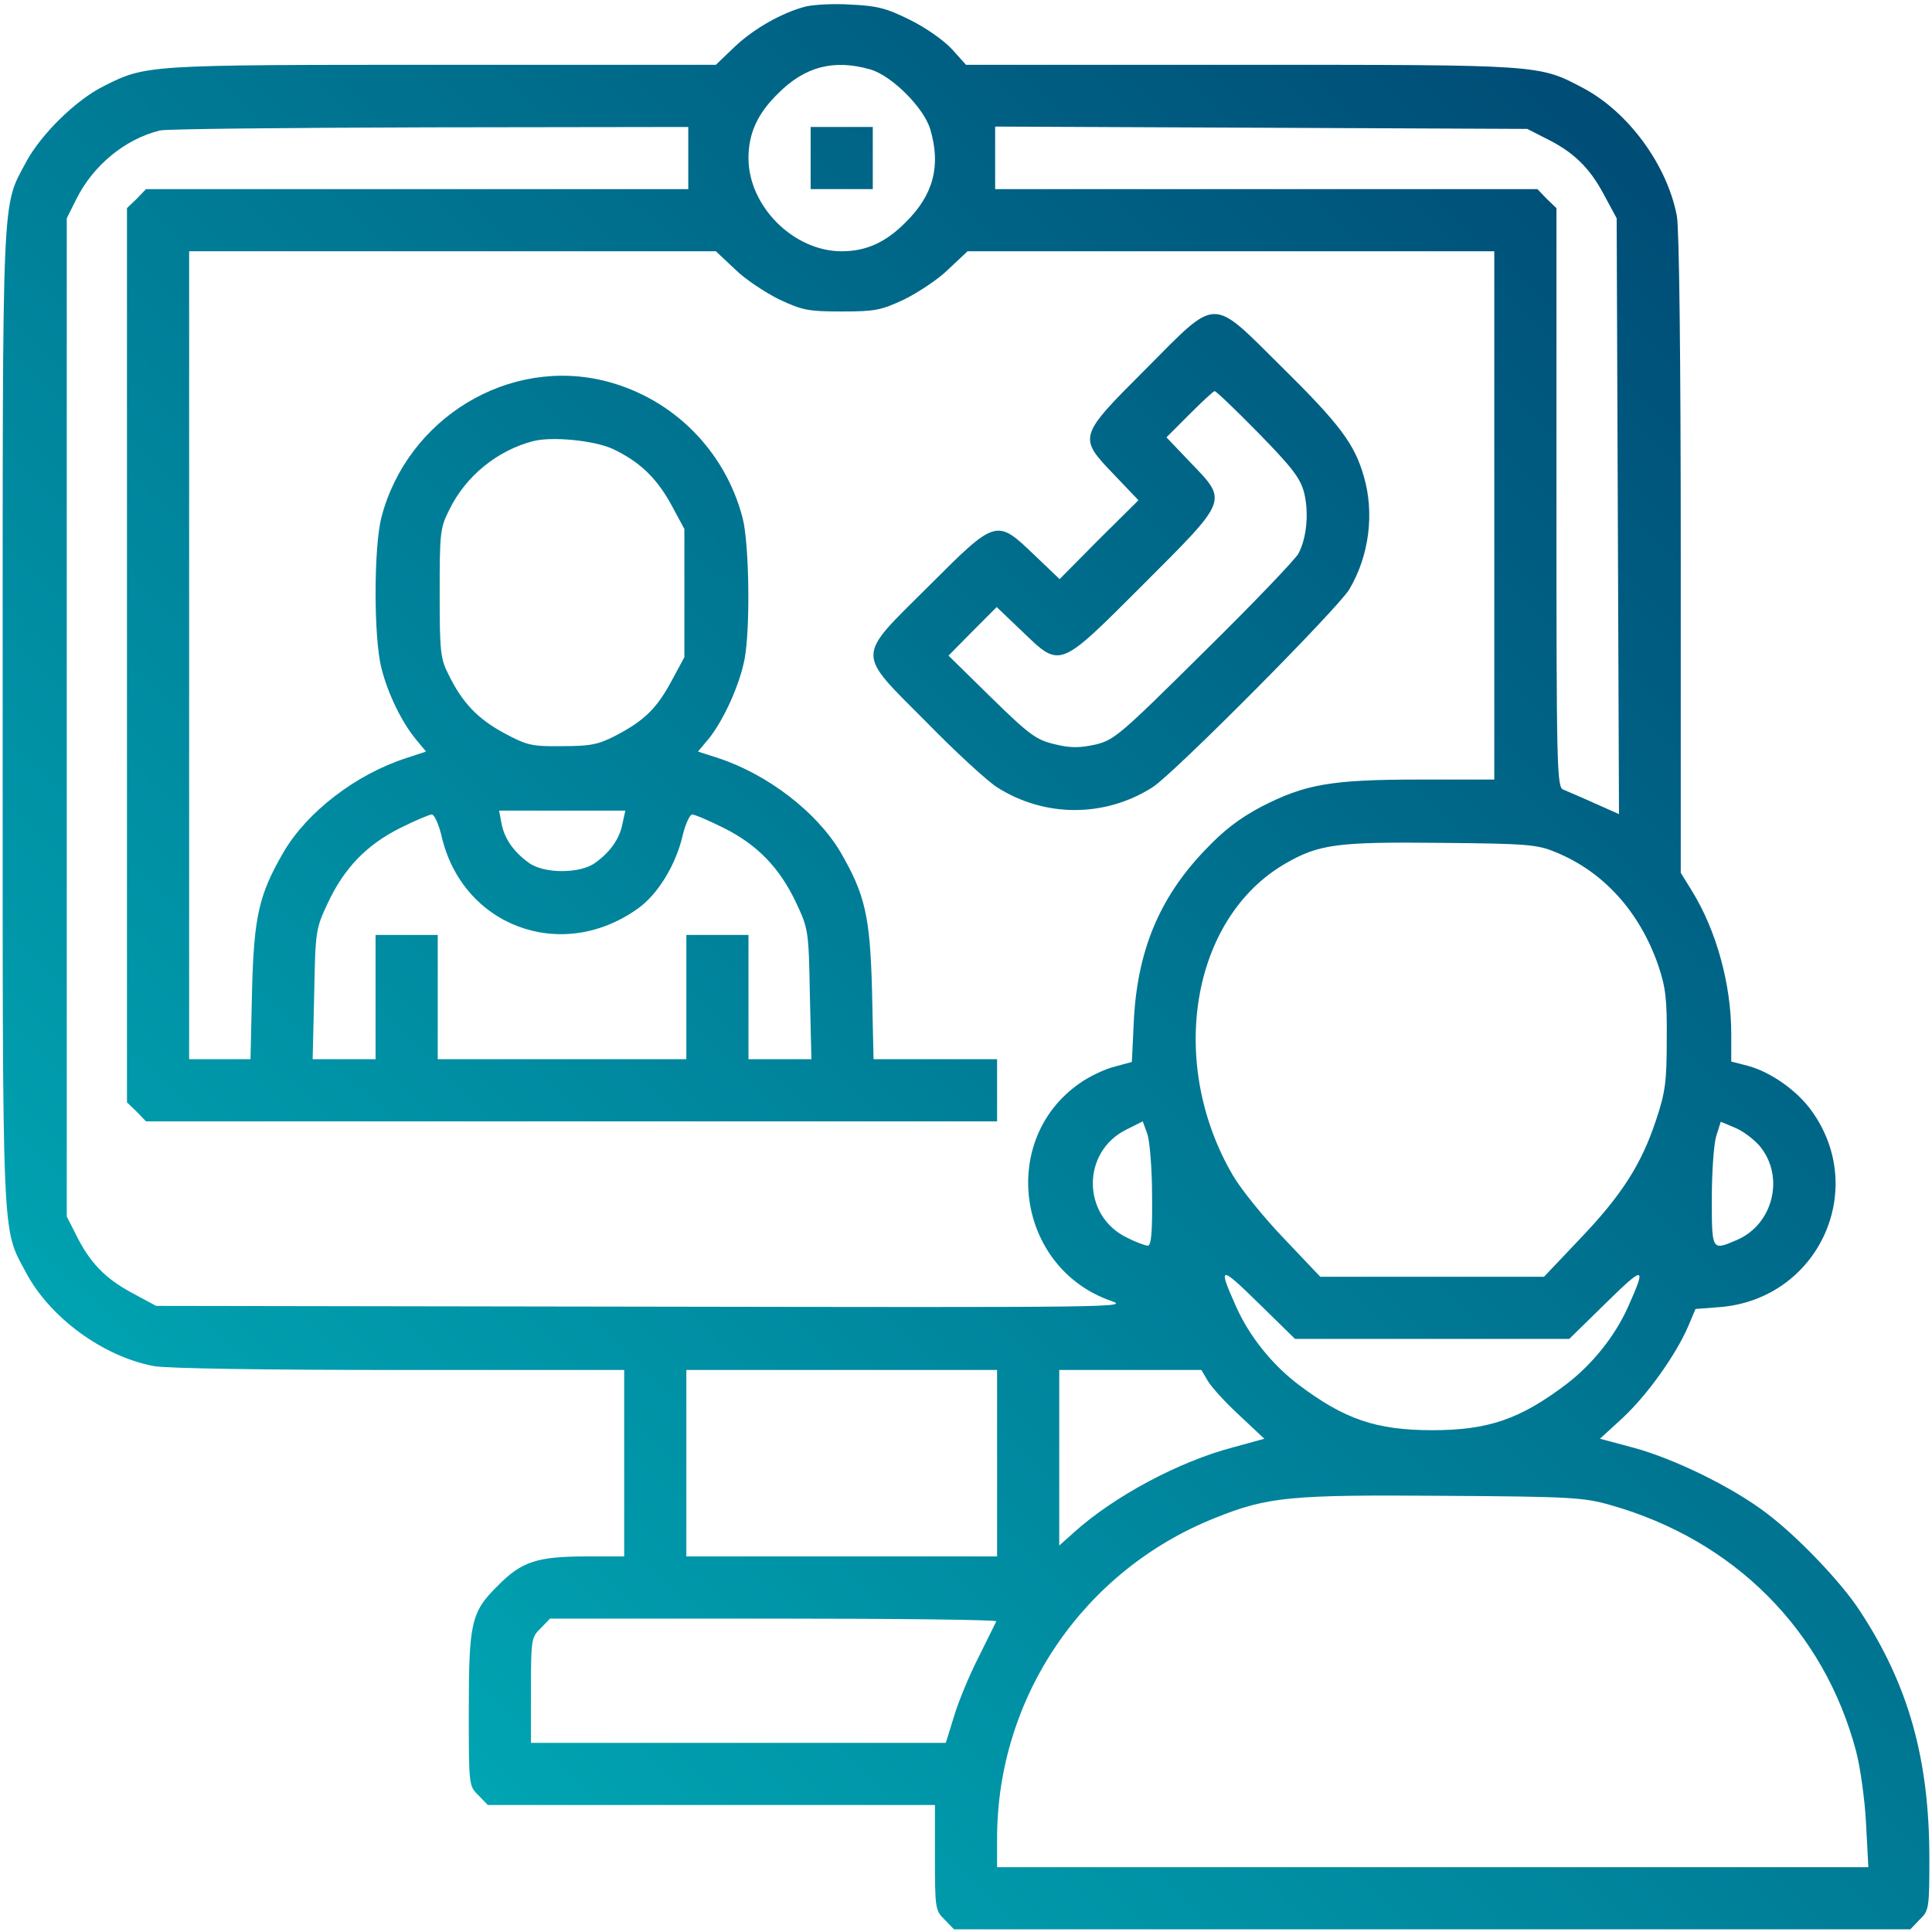
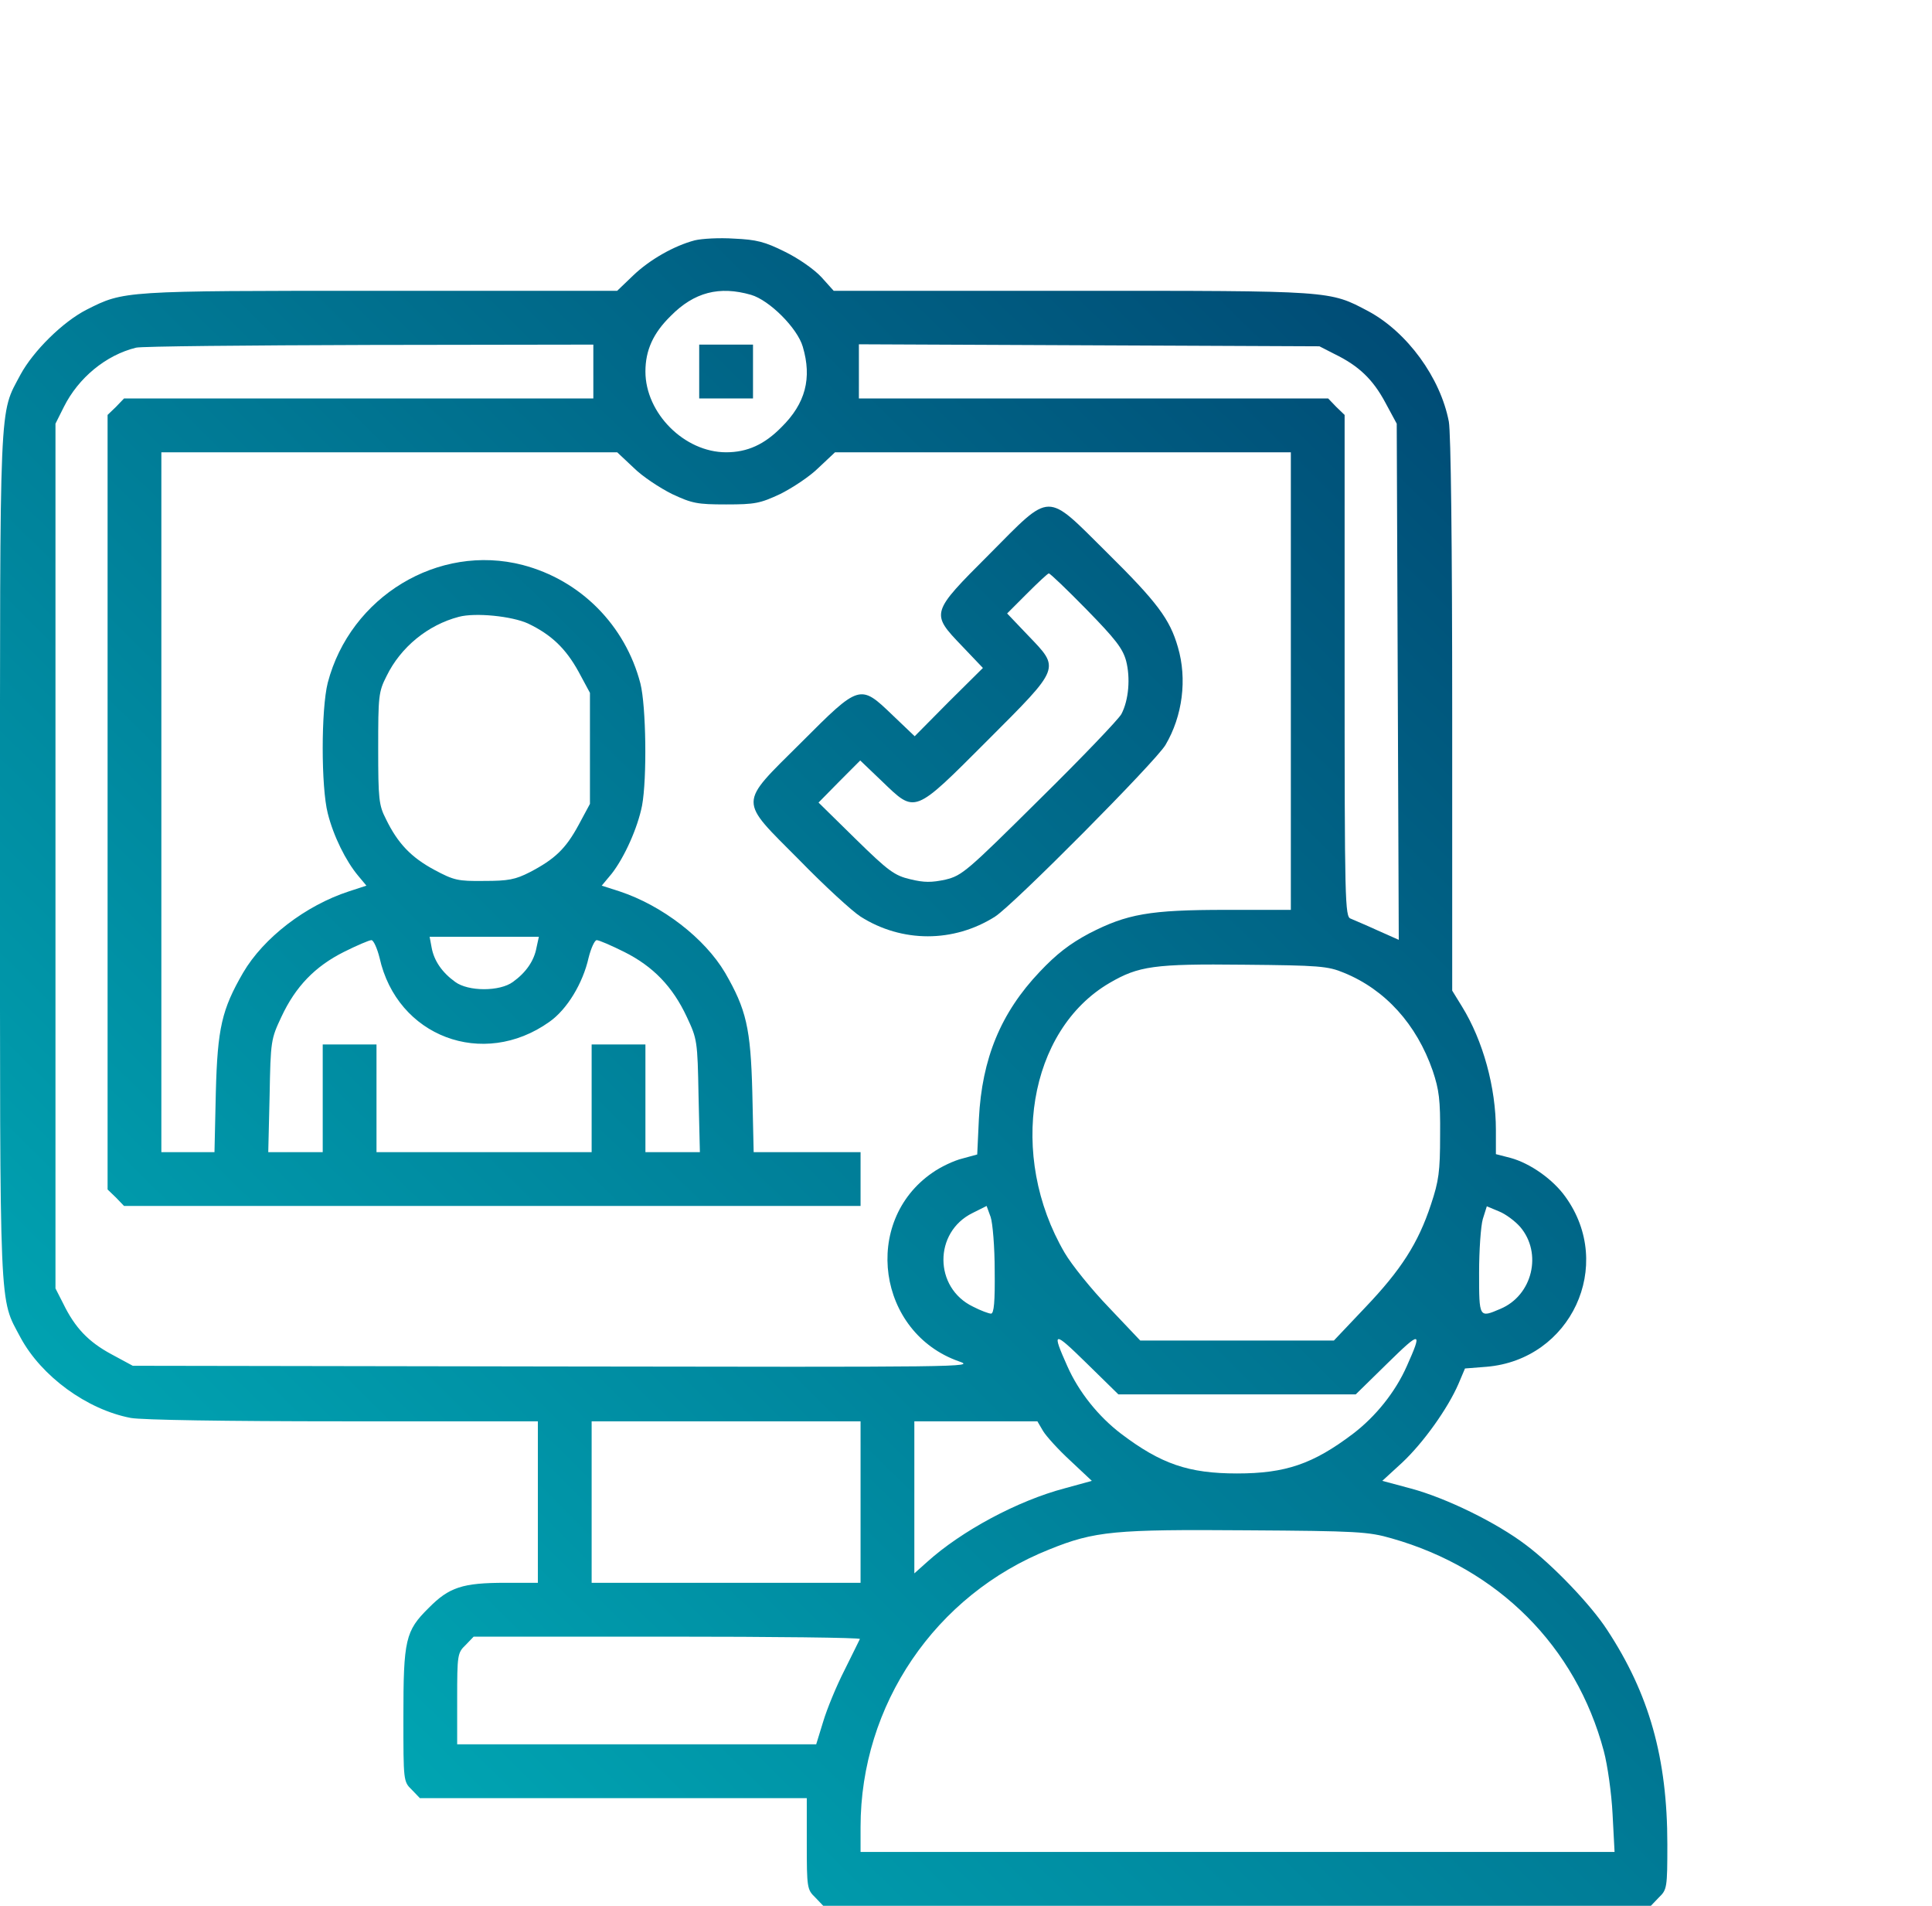
- <svg xmlns="http://www.w3.org/2000/svg" width="68" height="68" viewBox="0 0 68 68" fill="none">
-   <path d="M28.354 0.23C27.52 0.449 26.522 1.01 25.838 1.666L25.196 2.281H15.543C5.071 2.281 5.139 2.281 3.621 3.047C2.651 3.539 1.448 4.729 0.928 5.686C0.053 7.34 0.094 6.355 0.094 25.25C0.094 44.145 0.053 43.16 0.928 44.815C1.776 46.387 3.621 47.74 5.412 48.082C5.864 48.164 9.254 48.219 14.053 48.219H21.969V54.781H20.657C18.907 54.781 18.36 54.959 17.526 55.807C16.582 56.736 16.5 57.092 16.5 60.236C16.5 62.834 16.5 62.861 16.842 63.19L17.17 63.531H32.907V65.377C32.907 67.168 32.92 67.25 33.248 67.564L33.577 67.906H67.237L67.565 67.564C67.893 67.25 67.907 67.168 67.907 65.404C67.907 61.904 67.168 59.293 65.459 56.695C64.803 55.684 63.258 54.07 62.164 53.25C60.961 52.334 58.91 51.336 57.489 50.953L56.313 50.639L57.119 49.9C57.981 49.094 58.979 47.699 59.416 46.688L59.676 46.072L60.551 46.004C63.983 45.717 65.774 41.889 63.764 39.1C63.258 38.389 62.328 37.732 61.522 37.514L60.934 37.363V36.379C60.934 34.656 60.414 32.756 59.553 31.361L59.157 30.719V19.521C59.157 12.48 59.102 8.064 59.02 7.6C58.678 5.809 57.325 3.963 55.752 3.115C54.153 2.268 54.317 2.281 43.68 2.281H34L33.508 1.734C33.221 1.42 32.578 0.969 32.018 0.695C31.198 0.285 30.856 0.203 29.953 0.162C29.352 0.121 28.641 0.162 28.354 0.23ZM30.637 2.445C31.389 2.664 32.524 3.799 32.742 4.551C33.125 5.836 32.852 6.861 31.881 7.818C31.184 8.529 30.487 8.844 29.625 8.844C27.93 8.844 26.344 7.258 26.344 5.563C26.344 4.701 26.659 4.004 27.369 3.307C28.326 2.336 29.352 2.076 30.637 2.445ZM24.225 6.656H5.139L4.811 6.998L4.469 7.326V38.799L4.811 39.127L5.139 39.469H35.094V37.281H30.746L30.692 34.848C30.623 32.236 30.446 31.484 29.584 29.994C28.75 28.586 27.028 27.26 25.291 26.686L24.567 26.453L24.977 25.961C25.496 25.291 26.03 24.102 26.207 23.199C26.412 22.092 26.371 19.152 26.139 18.236C25.524 15.871 23.705 14.039 21.354 13.424C17.922 12.535 14.34 14.709 13.424 18.209C13.151 19.289 13.151 22.447 13.424 23.514C13.657 24.443 14.162 25.455 14.655 26.043L14.996 26.453L14.286 26.686C12.522 27.26 10.813 28.572 9.979 29.994C9.117 31.484 8.94 32.236 8.871 34.848L8.817 37.281H6.657V8.844H25.196L25.866 9.473C26.221 9.828 26.932 10.293 27.424 10.539C28.244 10.922 28.45 10.963 29.625 10.963C30.801 10.963 31.006 10.922 31.826 10.539C32.319 10.293 33.03 9.828 33.385 9.473L34.055 8.844H52.594V27.438H49.969C46.838 27.438 45.936 27.602 44.391 28.395C43.598 28.818 43.065 29.229 42.381 29.953C40.795 31.621 40.03 33.48 39.907 35.928L39.838 37.377L39.237 37.541C38.895 37.623 38.348 37.883 38.02 38.115C35.135 40.098 35.778 44.623 39.1 45.785C39.783 46.018 39.305 46.018 22.653 45.99L5.494 45.963L4.633 45.498C3.69 44.992 3.143 44.418 2.664 43.434L2.35 42.818V7.682L2.692 6.998C3.28 5.822 4.401 4.893 5.631 4.592C5.864 4.537 10.129 4.496 15.133 4.482L24.225 4.469V6.656ZM54.371 4.852C55.356 5.33 55.93 5.877 56.436 6.82L56.901 7.682L56.983 28.654L56.121 28.271C55.643 28.053 55.151 27.848 55.028 27.793C54.795 27.725 54.782 27.109 54.782 17.525V7.326L54.44 6.998L54.112 6.656H35.026V4.455L53.756 4.537L54.371 4.852ZM21.573 15.803C22.516 16.254 23.104 16.814 23.623 17.758L24.088 18.619V23.131L23.623 23.992C23.104 24.949 22.666 25.373 21.641 25.906C21.053 26.207 20.766 26.262 19.782 26.262C18.715 26.275 18.551 26.234 17.758 25.811C16.815 25.305 16.268 24.73 15.789 23.746C15.502 23.186 15.475 22.939 15.475 20.875C15.475 18.756 15.489 18.578 15.817 17.936C16.391 16.76 17.498 15.857 18.756 15.529C19.426 15.352 20.916 15.502 21.573 15.803ZM21.914 28.969C21.819 29.502 21.491 29.98 20.957 30.363C20.424 30.76 19.139 30.76 18.606 30.363C18.073 29.98 17.744 29.502 17.649 28.969L17.567 28.531H22.01L21.914 28.969ZM15.53 29.379C16.241 32.592 19.741 33.904 22.434 31.99C23.159 31.484 23.801 30.418 24.034 29.379C24.129 28.996 24.28 28.668 24.362 28.668C24.457 28.668 24.963 28.887 25.483 29.146C26.659 29.734 27.451 30.555 28.026 31.785C28.45 32.688 28.463 32.756 28.504 34.984L28.559 37.281H26.344V32.906H24.157V37.281H15.407V32.906H13.219V37.281H11.004L11.059 34.984C11.1 32.756 11.114 32.688 11.537 31.785C12.112 30.555 12.905 29.734 14.08 29.146C14.6 28.887 15.106 28.668 15.201 28.668C15.284 28.668 15.434 28.996 15.53 29.379ZM54.754 29.994C56.436 30.678 57.707 32.086 58.364 33.973C58.623 34.752 58.678 35.148 58.664 36.598C58.664 38.074 58.61 38.457 58.295 39.4C57.776 40.986 57.065 42.08 55.615 43.598L54.344 44.938H46.469L45.198 43.598C44.487 42.859 43.68 41.861 43.393 41.369C41.082 37.418 41.916 32.332 45.225 30.404C46.401 29.721 47.03 29.625 50.68 29.666C53.742 29.693 54.098 29.721 54.754 29.994ZM40.549 42.094C40.563 43.352 40.522 43.844 40.399 43.844C40.317 43.844 39.975 43.721 39.66 43.557C38.075 42.791 38.061 40.535 39.647 39.756L40.221 39.469L40.385 39.92C40.467 40.166 40.549 41.137 40.549 42.094ZM61.918 40.316C62.834 41.383 62.424 43.105 61.112 43.652C60.25 44.022 60.25 44.022 60.25 42.19C60.25 41.273 60.319 40.289 60.401 40.002L60.565 39.482L61.057 39.688C61.33 39.797 61.713 40.084 61.918 40.316ZM55.233 47.125L56.532 45.853C57.885 44.527 57.953 44.541 57.311 45.977C56.846 47.029 56.039 48.027 55.123 48.725C53.496 49.955 52.375 50.338 50.407 50.338C48.438 50.338 47.317 49.955 45.69 48.725C44.774 48.027 43.967 47.029 43.502 45.977C42.86 44.541 42.928 44.527 44.282 45.853L45.58 47.125H55.233ZM35.094 54.781H24.157V48.219H35.094V54.781ZM42.518 48.615C42.641 48.82 43.133 49.367 43.625 49.818L44.5 50.639L43.407 50.94C41.479 51.445 39.196 52.676 37.801 53.934L37.282 54.398V48.219H42.285L42.518 48.615ZM56.696 52.977C61.03 54.207 64.188 57.365 65.323 61.617C65.473 62.178 65.637 63.34 65.678 64.174L65.76 65.719H35.094V64.707C35.094 59.744 38.129 55.273 42.764 53.428C44.623 52.676 45.43 52.607 50.817 52.648C55.287 52.676 55.752 52.703 56.696 52.977ZM35.067 57.065C35.039 57.133 34.752 57.693 34.438 58.336C34.11 58.978 33.727 59.908 33.577 60.414L33.289 61.344H18.688V59.498C18.688 57.707 18.701 57.625 19.03 57.311L19.358 56.969H27.233C31.567 56.969 35.094 57.01 35.067 57.065Z" fill="url(#paint0_linear_174_99)" />
-   <path d="M28.532 6.656H30.719V4.469H28.532V6.656Z" fill="url(#paint1_linear_174_99)" />
-   <path d="M40.33 12.986C37.938 15.379 37.938 15.379 39.223 16.719L40.07 17.607L38.676 18.988L37.295 20.383L36.406 19.535C35.066 18.25 35.066 18.25 32.674 20.643C30.104 23.199 30.117 22.912 32.605 25.414C33.631 26.467 34.752 27.492 35.094 27.711C36.775 28.777 38.881 28.777 40.563 27.711C41.315 27.232 47.098 21.408 47.494 20.738C48.191 19.562 48.383 18.059 48 16.76C47.672 15.625 47.166 14.941 45.102 12.904C42.6 10.43 42.887 10.416 40.33 12.986ZM44.281 15.229C45.457 16.432 45.758 16.814 45.895 17.32C46.072 18.004 46.004 18.906 45.703 19.48C45.594 19.686 44.104 21.244 42.381 22.939C39.414 25.879 39.223 26.043 38.553 26.207C37.979 26.33 37.678 26.33 37.117 26.193C36.475 26.043 36.229 25.865 34.889 24.553L33.385 23.076L34.233 22.215L35.08 21.367L35.969 22.215C37.336 23.527 37.24 23.568 40.248 20.561C43.256 17.553 43.215 17.648 41.902 16.281L41.055 15.393L41.861 14.586C42.313 14.135 42.709 13.766 42.75 13.766C42.805 13.766 43.488 14.422 44.281 15.229Z" fill="url(#paint2_linear_174_99)" />
+ <svg xmlns="http://www.w3.org/2000/svg" width="73" height="72" viewBox="0 0 73 72" fill="none">
+   <path d="M26.254 9.079C25.48 9.282 24.552 9.803 23.917 10.414L23.32 10.986H14.353C4.624 10.986 4.687 10.986 3.277 11.697C2.375 12.155 1.258 13.261 0.775 14.151C-0.038 15.689 0 14.774 0 32.341C0 49.908 -0.038 48.992 0.775 50.531C1.563 51.992 3.277 53.251 4.941 53.569C5.36 53.645 8.51 53.696 12.969 53.696H20.323V59.797H19.103C17.478 59.797 16.97 59.962 16.195 60.75C15.318 61.615 15.242 61.945 15.242 64.869C15.242 67.284 15.242 67.309 15.56 67.615L15.864 67.932H30.484V69.648C30.484 71.314 30.497 71.39 30.802 71.682L31.106 72H62.378L62.682 71.682C62.987 71.39 63 71.314 63 69.674C63 66.42 62.314 63.992 60.726 61.577C60.117 60.636 58.681 59.136 57.665 58.373C56.548 57.522 54.642 56.594 53.321 56.238L52.229 55.946L52.978 55.259C53.779 54.509 54.706 53.213 55.112 52.272L55.354 51.7L56.167 51.636C59.355 51.37 61.019 47.81 59.151 45.217C58.681 44.556 57.818 43.946 57.068 43.743L56.522 43.603V42.688C56.522 41.086 56.039 39.319 55.239 38.023L54.871 37.425V27.015C54.871 20.468 54.82 16.362 54.744 15.93C54.426 14.265 53.169 12.549 51.708 11.761C50.222 10.973 50.375 10.986 40.493 10.986H31.5L31.043 10.477C30.776 10.185 30.179 9.765 29.658 9.511C28.896 9.13 28.579 9.053 27.741 9.015C27.182 8.977 26.521 9.015 26.254 9.079ZM28.376 11.138C29.074 11.341 30.128 12.396 30.332 13.096C30.687 14.29 30.433 15.244 29.531 16.134C28.884 16.795 28.236 17.087 27.436 17.087C25.861 17.087 24.387 15.612 24.387 14.036C24.387 13.235 24.679 12.587 25.34 11.939C26.229 11.036 27.182 10.795 28.376 11.138ZM22.419 15.053H4.687L4.382 15.371L4.065 15.676V44.938L4.382 45.243L4.687 45.56H32.516V43.527H28.477L28.426 41.264C28.363 38.836 28.198 38.137 27.398 36.751C26.623 35.442 25.022 34.209 23.409 33.675L22.736 33.459L23.117 33.002C23.6 32.379 24.095 31.273 24.26 30.434C24.451 29.404 24.413 26.671 24.197 25.82C23.625 23.621 21.936 21.917 19.751 21.345C16.563 20.519 13.235 22.54 12.384 25.794C12.13 26.798 12.13 29.735 12.384 30.726C12.6 31.591 13.07 32.531 13.527 33.078L13.845 33.459L13.184 33.675C11.546 34.209 9.958 35.429 9.184 36.751C8.383 38.137 8.218 38.836 8.155 41.264L8.104 43.527H6.097V17.087H23.32L23.943 17.672C24.273 18.002 24.933 18.434 25.391 18.663C26.153 19.019 26.343 19.057 27.436 19.057C28.528 19.057 28.718 19.019 29.481 18.663C29.938 18.434 30.598 18.002 30.929 17.672L31.551 17.087H48.774V34.374H46.336C43.427 34.374 42.589 34.527 41.153 35.264C40.417 35.658 39.921 36.04 39.286 36.713C37.813 38.264 37.102 39.993 36.987 42.268L36.924 43.615L36.365 43.768C36.047 43.844 35.539 44.086 35.234 44.302C32.554 46.145 33.151 50.353 36.238 51.433C36.873 51.649 36.428 51.649 20.958 51.624L5.017 51.598L4.217 51.166C3.341 50.696 2.833 50.162 2.388 49.247L2.096 48.675V16.006L2.414 15.371C2.96 14.278 4.001 13.413 5.144 13.134C5.36 13.083 9.323 13.045 13.972 13.032L22.419 13.019V15.053ZM50.425 13.375C51.34 13.82 51.873 14.329 52.343 15.206L52.775 16.006L52.852 35.506L52.051 35.15C51.607 34.946 51.149 34.756 51.035 34.705C50.819 34.641 50.806 34.069 50.806 25.159V15.676L50.489 15.371L50.184 15.053H32.453V13.007L49.854 13.083L50.425 13.375ZM19.954 23.557C20.831 23.977 21.377 24.498 21.86 25.375L22.291 26.175V30.37L21.86 31.171C21.377 32.061 20.971 32.455 20.018 32.951C19.472 33.23 19.205 33.281 18.291 33.281C17.3 33.294 17.147 33.256 16.411 32.862C15.534 32.391 15.026 31.858 14.582 30.942C14.315 30.421 14.29 30.192 14.29 28.273C14.29 26.303 14.302 26.137 14.607 25.54C15.14 24.447 16.169 23.608 17.338 23.303C17.96 23.137 19.345 23.277 19.954 23.557ZM20.272 35.798C20.183 36.294 19.878 36.739 19.383 37.095C18.887 37.463 17.694 37.463 17.198 37.095C16.703 36.739 16.398 36.294 16.309 35.798L16.233 35.391H20.361L20.272 35.798ZM14.34 36.179C15.001 39.167 18.252 40.387 20.755 38.607C21.428 38.137 22.025 37.145 22.241 36.179C22.33 35.824 22.469 35.518 22.546 35.518C22.634 35.518 23.104 35.722 23.587 35.963C24.679 36.51 25.416 37.273 25.95 38.417C26.343 39.255 26.356 39.319 26.394 41.391L26.445 43.527H24.387V39.459H22.355V43.527H14.226V39.459H12.194V43.527H10.136L10.187 41.391C10.225 39.319 10.238 39.255 10.632 38.417C11.165 37.273 11.902 36.51 12.994 35.963C13.477 35.722 13.947 35.518 14.036 35.518C14.112 35.518 14.251 35.824 14.34 36.179ZM50.781 36.751C52.343 37.387 53.525 38.696 54.134 40.45C54.376 41.175 54.426 41.544 54.414 42.891C54.414 44.264 54.363 44.62 54.071 45.497C53.588 46.971 52.928 47.988 51.581 49.399L50.4 50.645H43.084L41.903 49.399C41.242 48.713 40.493 47.785 40.226 47.327C38.08 43.654 38.854 38.925 41.928 37.133C43.02 36.497 43.605 36.408 46.996 36.446C49.841 36.472 50.171 36.497 50.781 36.751ZM37.584 48.001C37.597 49.17 37.559 49.628 37.444 49.628C37.368 49.628 37.051 49.514 36.759 49.361C35.285 48.649 35.273 46.552 36.746 45.827L37.279 45.56L37.432 45.98C37.508 46.209 37.584 47.111 37.584 48.001ZM57.437 46.349C58.288 47.34 57.907 48.942 56.687 49.45C55.887 49.793 55.887 49.793 55.887 48.09C55.887 47.238 55.951 46.323 56.027 46.056L56.179 45.573L56.636 45.764C56.891 45.865 57.246 46.132 57.437 46.349ZM51.226 52.679L52.432 51.497C53.69 50.264 53.753 50.276 53.156 51.611C52.724 52.59 51.975 53.518 51.124 54.166C49.613 55.31 48.571 55.666 46.742 55.666C44.913 55.666 43.871 55.31 42.36 54.166C41.509 53.518 40.76 52.59 40.328 51.611C39.731 50.276 39.794 50.264 41.052 51.497L42.258 52.679H51.226ZM32.516 59.797H22.355V53.696H32.516V59.797ZM39.413 54.064C39.528 54.255 39.985 54.763 40.442 55.183L41.255 55.946L40.239 56.225C38.448 56.696 36.327 57.84 35.031 59.009L34.548 59.441V53.696H39.197L39.413 54.064ZM52.585 58.119C56.611 59.263 59.545 62.2 60.599 66.153C60.739 66.674 60.892 67.754 60.93 68.53L61.006 69.966H32.516V69.025C32.516 64.411 35.336 60.255 39.642 58.539C41.369 57.84 42.119 57.776 47.123 57.814C51.276 57.84 51.708 57.865 52.585 58.119ZM32.491 61.92C32.465 61.983 32.199 62.505 31.907 63.102C31.602 63.7 31.246 64.564 31.106 65.034L30.84 65.898H17.274V64.183C17.274 62.517 17.287 62.441 17.592 62.149L17.897 61.831H25.213C29.239 61.831 32.516 61.869 32.491 61.92Z" fill="url(#paint0_linear_238_51)" />
+   <path d="M26.419 15.053H28.452V13.019H26.419V15.053Z" fill="url(#paint1_linear_238_51)" />
+   <path d="M37.381 20.939C35.158 23.163 35.158 23.163 36.352 24.409L37.139 25.235L35.844 26.519L34.561 27.815L33.735 27.027C32.491 25.832 32.491 25.832 30.268 28.057C27.88 30.434 27.893 30.167 30.204 32.493C31.157 33.472 32.199 34.425 32.516 34.629C34.078 35.62 36.034 35.62 37.597 34.629C38.295 34.184 43.668 28.769 44.036 28.146C44.684 27.053 44.862 25.654 44.506 24.447C44.202 23.392 43.731 22.756 41.814 20.862C39.489 18.561 39.756 18.549 37.381 20.939ZM41.051 23.023C42.144 24.142 42.423 24.498 42.55 24.968C42.715 25.604 42.652 26.442 42.372 26.976C42.271 27.167 40.886 28.616 39.286 30.192C36.53 32.925 36.352 33.078 35.73 33.23C35.196 33.345 34.917 33.345 34.396 33.218C33.799 33.078 33.57 32.913 32.325 31.692L30.928 30.32L31.716 29.519L32.503 28.73L33.329 29.519C34.599 30.739 34.51 30.777 37.304 27.981C40.099 25.184 40.061 25.273 38.841 24.002L38.054 23.176L38.803 22.426C39.222 22.006 39.591 21.663 39.629 21.663C39.68 21.663 40.315 22.273 41.051 23.023Z" fill="url(#paint2_linear_238_51)" />
  <defs>
-     <linearGradient id="paint0_linear_174_99" x1="3.5" y1="68" x2="75.001" y2="-4.5" gradientUnits="userSpaceOnUse">
+     <linearGradient id="paint0_linear_238_51" x1="3.165" y1="72.087" x2="69.642" y2="4.732" gradientUnits="userSpaceOnUse">
      <stop stop-color="#00B4BD" />
      <stop offset="1" stop-color="#003566" />
    </linearGradient>
-     <linearGradient id="paint1_linear_174_99" x1="3.5" y1="68" x2="75.001" y2="-4.5" gradientUnits="userSpaceOnUse">
+     <linearGradient id="paint1_linear_238_51" x1="3.165" y1="72.087" x2="69.642" y2="4.732" gradientUnits="userSpaceOnUse">
      <stop stop-color="#00B4BD" />
      <stop offset="1" stop-color="#003566" />
    </linearGradient>
-     <linearGradient id="paint2_linear_174_99" x1="3.5" y1="68" x2="75.001" y2="-4.5" gradientUnits="userSpaceOnUse">
+     <linearGradient id="paint2_linear_238_51" x1="3.165" y1="72.087" x2="69.642" y2="4.732" gradientUnits="userSpaceOnUse">
      <stop stop-color="#00B4BD" />
      <stop offset="1" stop-color="#003566" />
    </linearGradient>
  </defs>
</svg>
